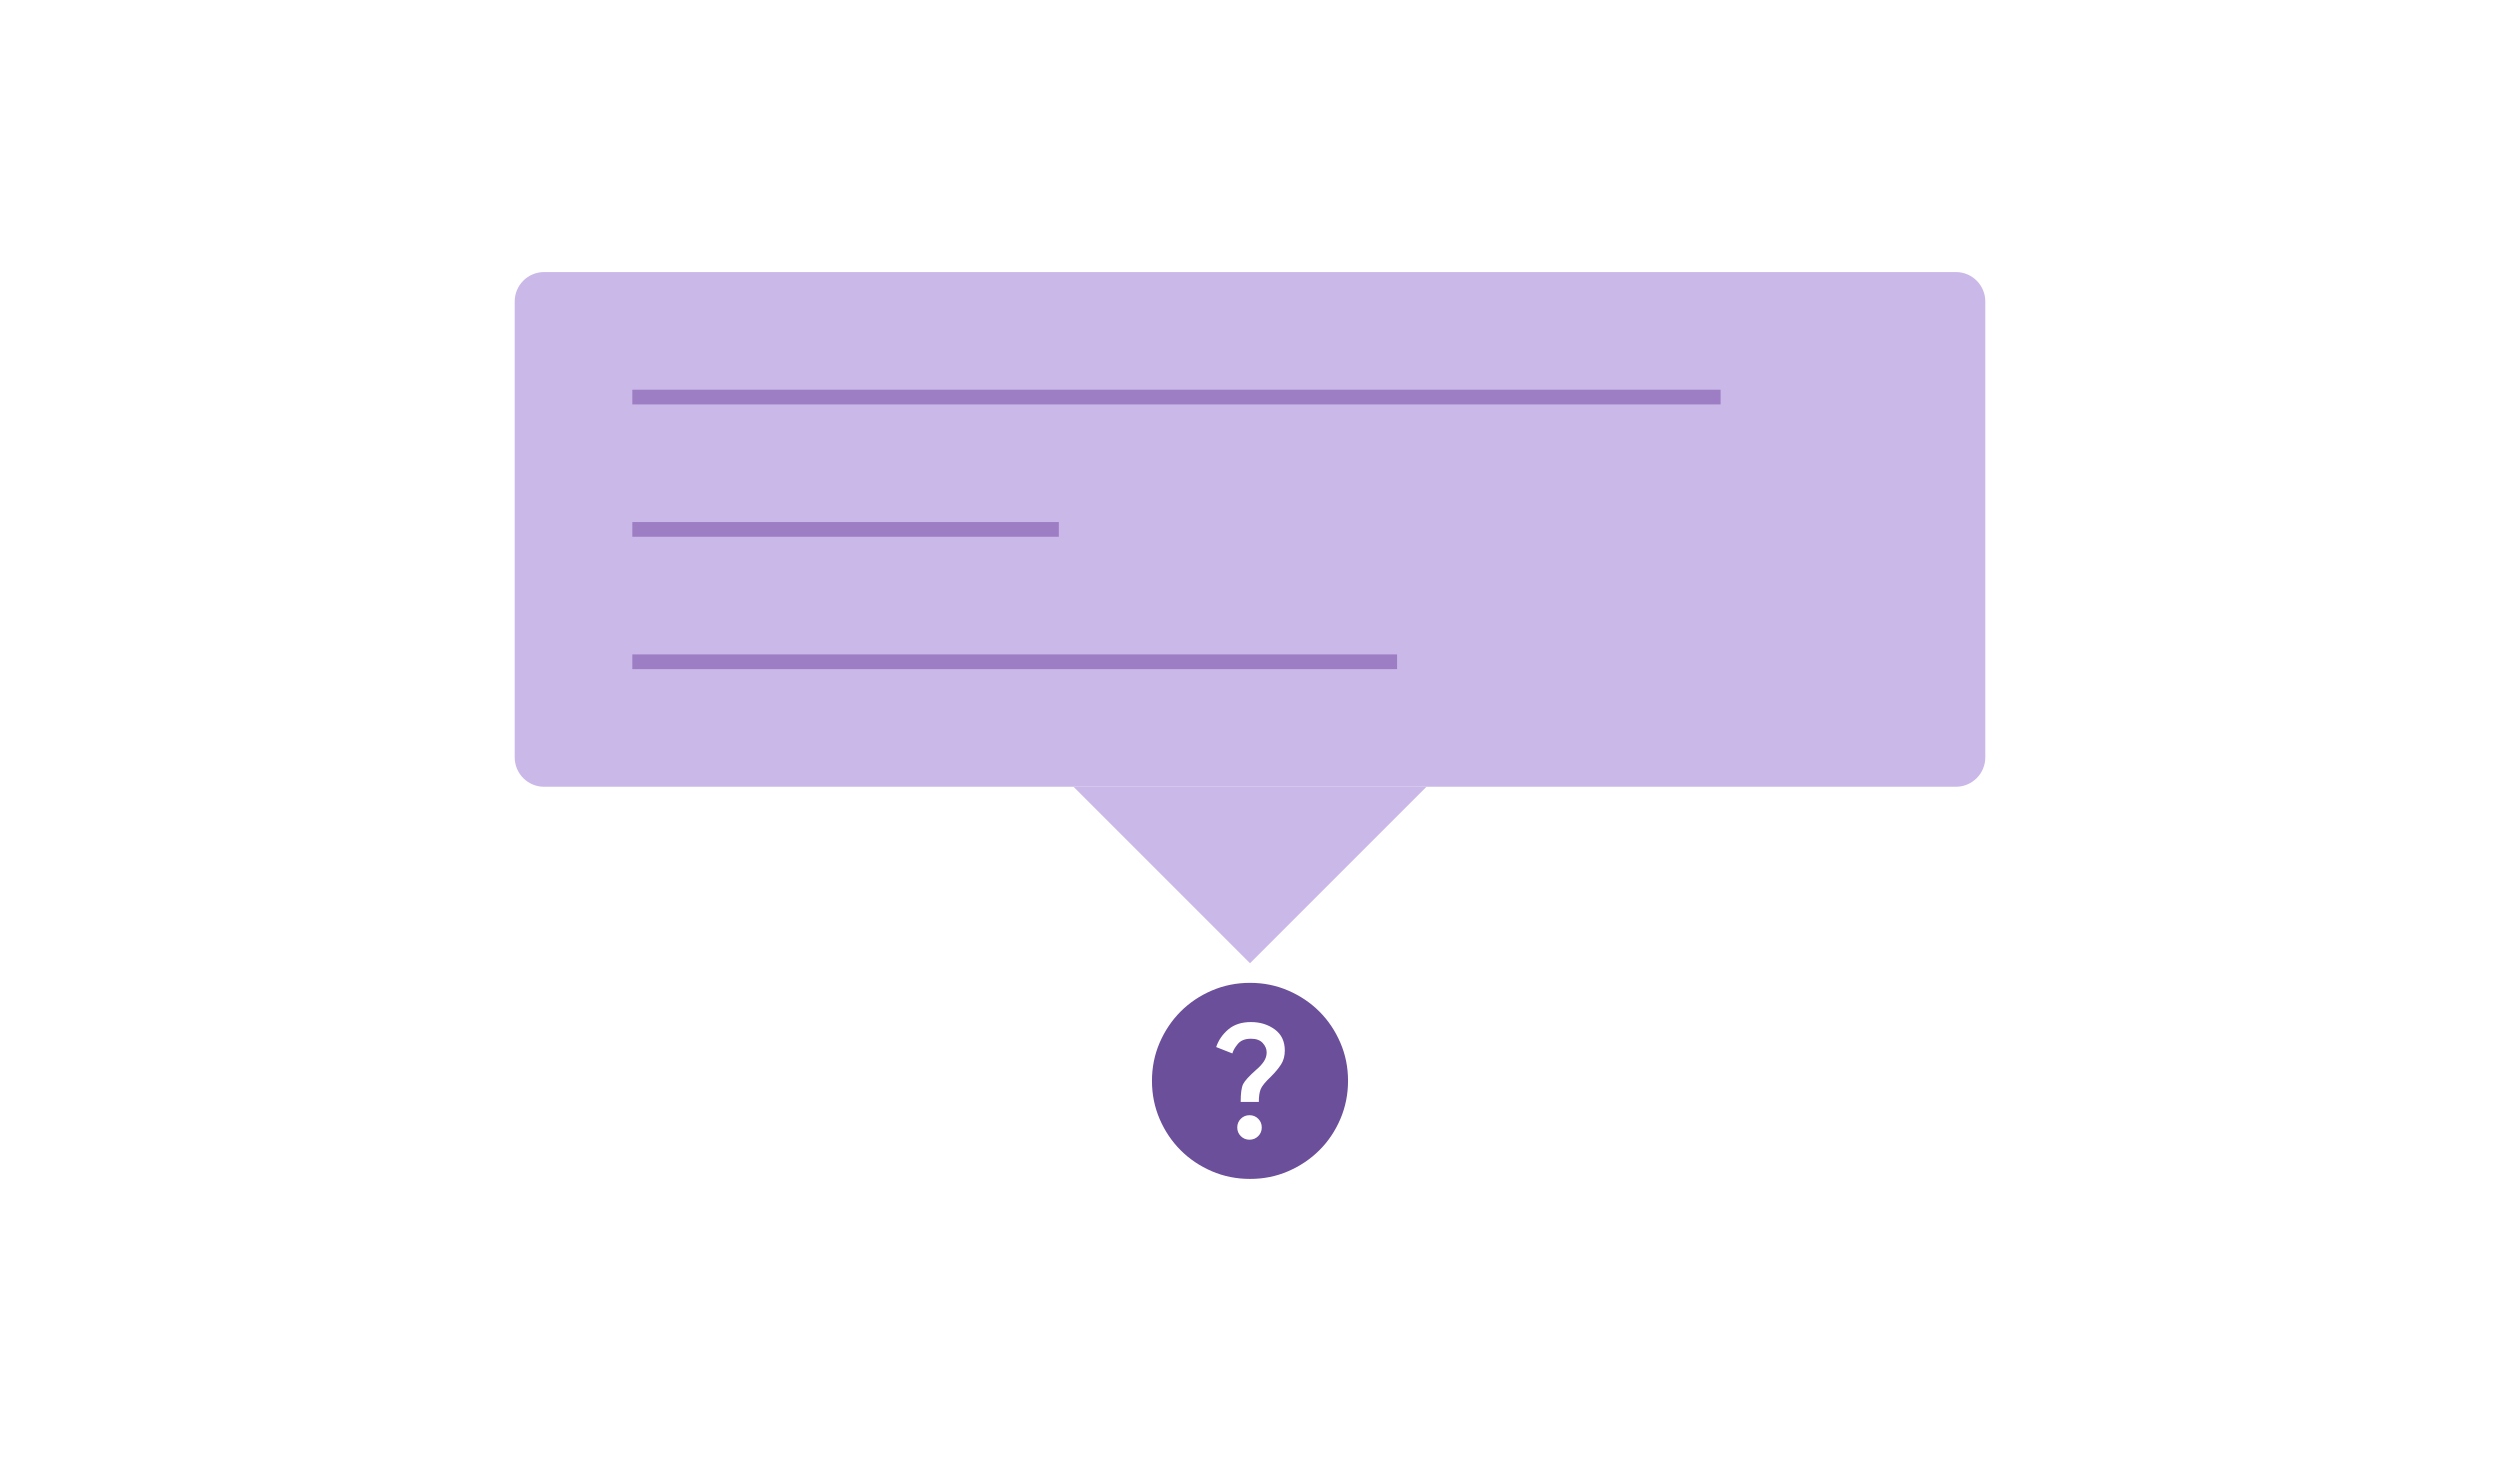
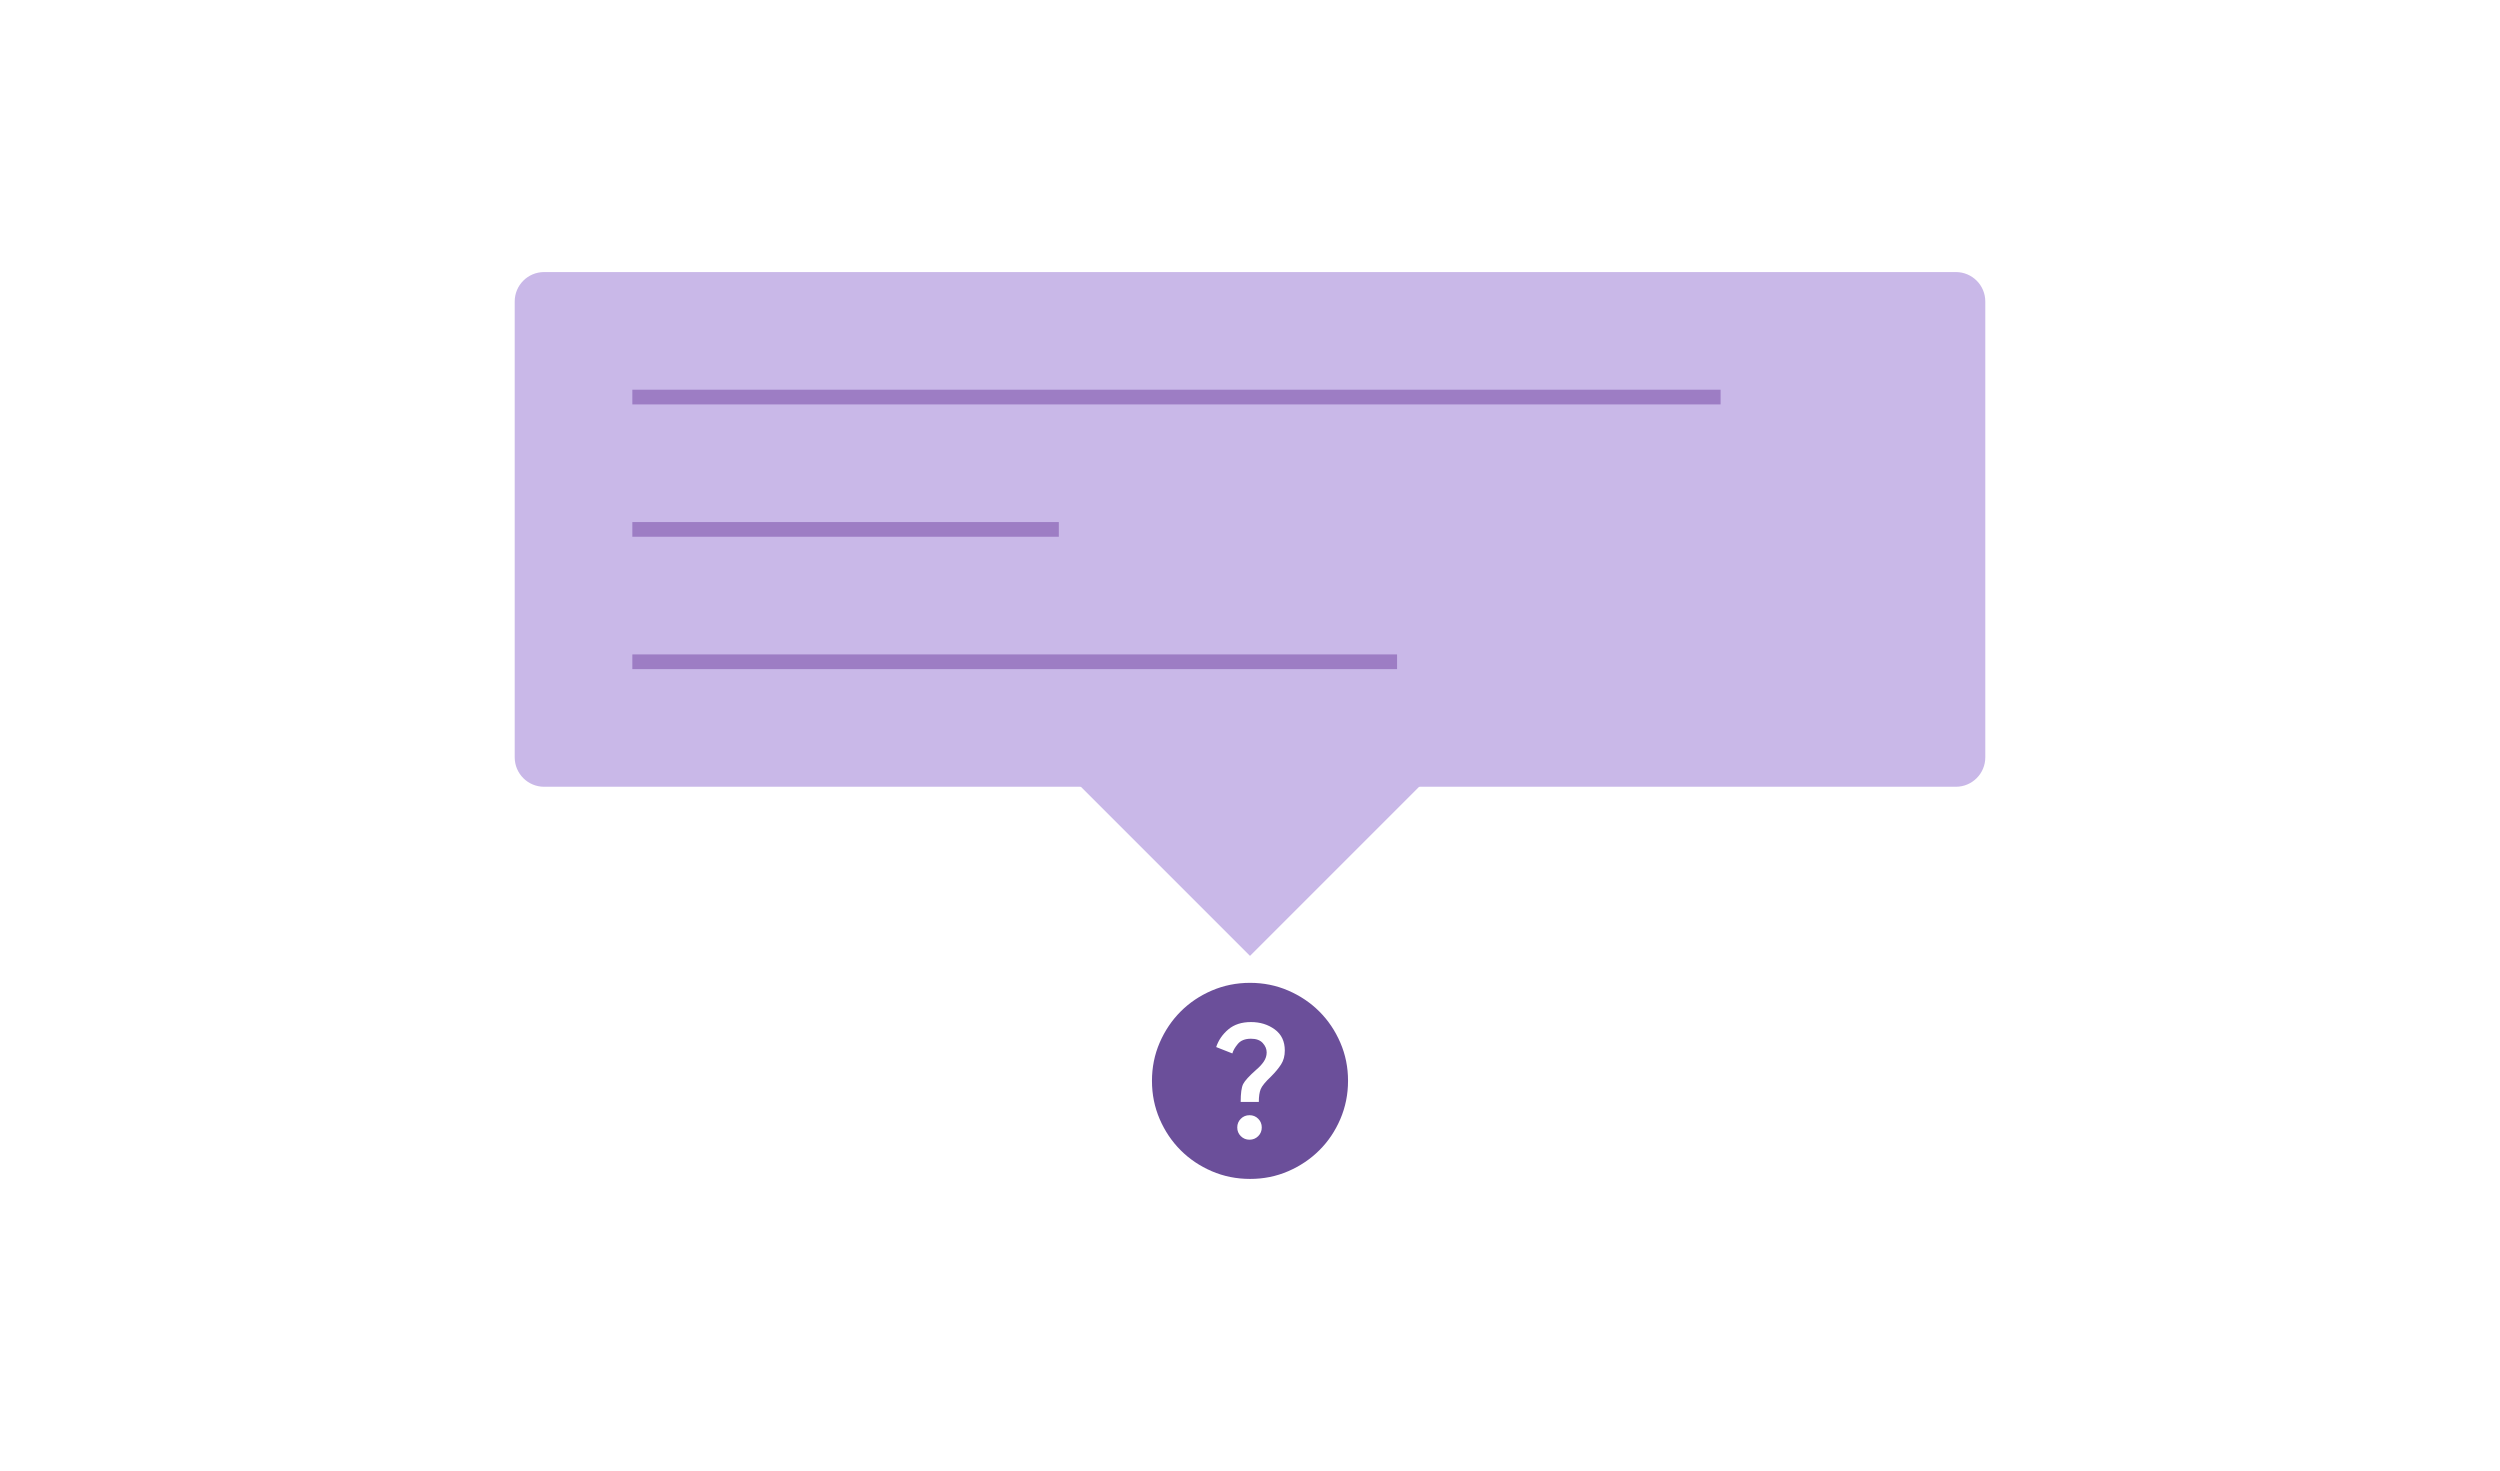
<svg xmlns="http://www.w3.org/2000/svg" width="340" height="200" viewBox="0 0 340 200" fill="none">
-   <rect x="70" y="37" width="200" height="70" rx="4" fill="#c9b8e8" />
-   <rect width="148" height="2" transform="translate(86 53)" fill="#9d7dc4" />
-   <rect width="58" height="2" transform="translate(86 71)" fill="#9d7dc4" />
-   <rect width="104" height="2" transform="translate(86 89)" fill="#9d7dc4" />
-   <path d="M170 131L146 107L194 107L170 131Z" fill="#c9b8e8" />
-   <path d="M171.117 154.517C171.439 154.195 171.6 153.8 171.6 153.333C171.6 152.867 171.439 152.472 171.117 152.149C170.795 151.827 170.401 151.666 169.933 151.667C169.466 151.668 169.071 151.829 168.751 152.151C168.43 152.472 168.268 152.867 168.267 153.333C168.265 153.8 168.426 154.195 168.751 154.517C169.075 154.84 169.469 155.001 169.933 155C170.397 154.999 170.792 154.838 171.117 154.516M168.733 149.867H171.2C171.2 149.133 171.283 148.556 171.451 148.133C171.618 147.711 172.09 147.133 172.867 146.4C173.444 145.822 173.9 145.272 174.233 144.749C174.567 144.227 174.733 143.599 174.733 142.867C174.733 141.622 174.278 140.667 173.367 140C172.455 139.333 171.378 139 170.133 139C168.867 139 167.839 139.333 167.051 140C166.262 140.667 165.712 141.467 165.4 142.4L167.6 143.267C167.711 142.867 167.961 142.433 168.351 141.967C168.74 141.5 169.334 141.267 170.133 141.267C170.844 141.267 171.378 141.461 171.733 141.851C172.089 142.24 172.267 142.668 172.267 143.133C172.267 143.578 172.133 143.995 171.867 144.384C171.6 144.773 171.267 145.134 170.867 145.467C169.889 146.333 169.289 146.989 169.067 147.433C168.844 147.878 168.733 148.689 168.733 149.867ZM170 160.333C168.155 160.333 166.422 159.984 164.8 159.284C163.178 158.584 161.767 157.634 160.567 156.433C159.367 155.232 158.417 153.821 157.717 152.2C157.018 150.579 156.667 148.845 156.667 147C156.666 145.155 157.016 143.421 157.717 141.8C158.419 140.179 159.368 138.768 160.567 137.567C161.765 136.366 163.176 135.416 164.8 134.717C166.424 134.019 168.157 133.668 170 133.667C171.843 133.665 173.576 134.015 175.2 134.717C176.824 135.42 178.235 136.369 179.433 137.567C180.631 138.764 181.582 140.175 182.284 141.8C182.986 143.425 183.336 145.158 183.333 147C183.331 148.842 182.98 150.575 182.283 152.2C181.585 153.825 180.635 155.236 179.433 156.433C178.231 157.631 176.82 158.581 175.2 159.284C173.579 159.987 171.846 160.337 170 160.333Z" fill="#6b4f9a" />
+   <rect x="70" y="37" width="200" height="70" rx="4" fill="#C9B8E8" />
+   <rect width="148" height="2" transform="translate(86 53)" fill="#9D7DC4" />
+   <rect width="58" height="2" transform="translate(86 71)" fill="#9D7DC4" />
+   <rect width="104" height="2" transform="translate(86 89)" fill="#9D7DC4" />
+   <path d="M170 130L146 106L194 106L170 130Z" fill="#C9B8E8" />
+   <path d="M171.117 154.517C171.439 154.195 171.6 153.8 171.6 153.333C171.6 152.867 171.439 152.472 171.117 152.149C170.795 151.827 170.401 151.666 169.933 151.667C169.466 151.668 169.071 151.829 168.751 152.151C168.43 152.472 168.268 152.867 168.267 153.333C168.265 153.8 168.426 154.195 168.751 154.517C169.075 154.84 169.469 155.001 169.933 155C170.397 154.999 170.792 154.838 171.117 154.516M168.733 149.867H171.2C171.2 149.133 171.283 148.556 171.451 148.133C171.618 147.711 172.09 147.133 172.867 146.4C173.444 145.822 173.9 145.272 174.233 144.749C174.567 144.227 174.733 143.599 174.733 142.867C174.733 141.622 174.278 140.667 173.367 140C172.455 139.333 171.378 139 170.133 139C168.867 139 167.839 139.333 167.051 140C166.262 140.667 165.712 141.467 165.4 142.4L167.6 143.267C167.711 142.867 167.961 142.433 168.351 141.967C168.74 141.5 169.334 141.267 170.133 141.267C170.844 141.267 171.378 141.461 171.733 141.851C172.089 142.24 172.267 142.668 172.267 143.133C172.267 143.578 172.133 143.995 171.867 144.384C171.6 144.773 171.267 145.134 170.867 145.467C169.889 146.333 169.289 146.989 169.067 147.433C168.844 147.878 168.733 148.689 168.733 149.867ZM170 160.333C168.155 160.333 166.422 159.984 164.8 159.284C163.178 158.584 161.767 157.634 160.567 156.433C159.367 155.232 158.417 153.821 157.717 152.2C157.018 150.579 156.667 148.845 156.667 147C156.666 145.155 157.016 143.421 157.717 141.8C158.419 140.179 159.368 138.768 160.567 137.567C161.765 136.366 163.176 135.416 164.8 134.717C166.424 134.019 168.157 133.668 170 133.667C171.843 133.665 173.576 134.015 175.2 134.717C176.824 135.42 178.235 136.369 179.433 137.567C180.631 138.764 181.582 140.175 182.284 141.8C182.986 143.425 183.336 145.158 183.333 147C183.331 148.842 182.98 150.575 182.283 152.2C181.585 153.825 180.635 155.236 179.433 156.433C178.231 157.631 176.82 158.581 175.2 159.284C173.579 159.987 171.846 160.337 170 160.333Z" fill="#6B4F9A" />
</svg>
